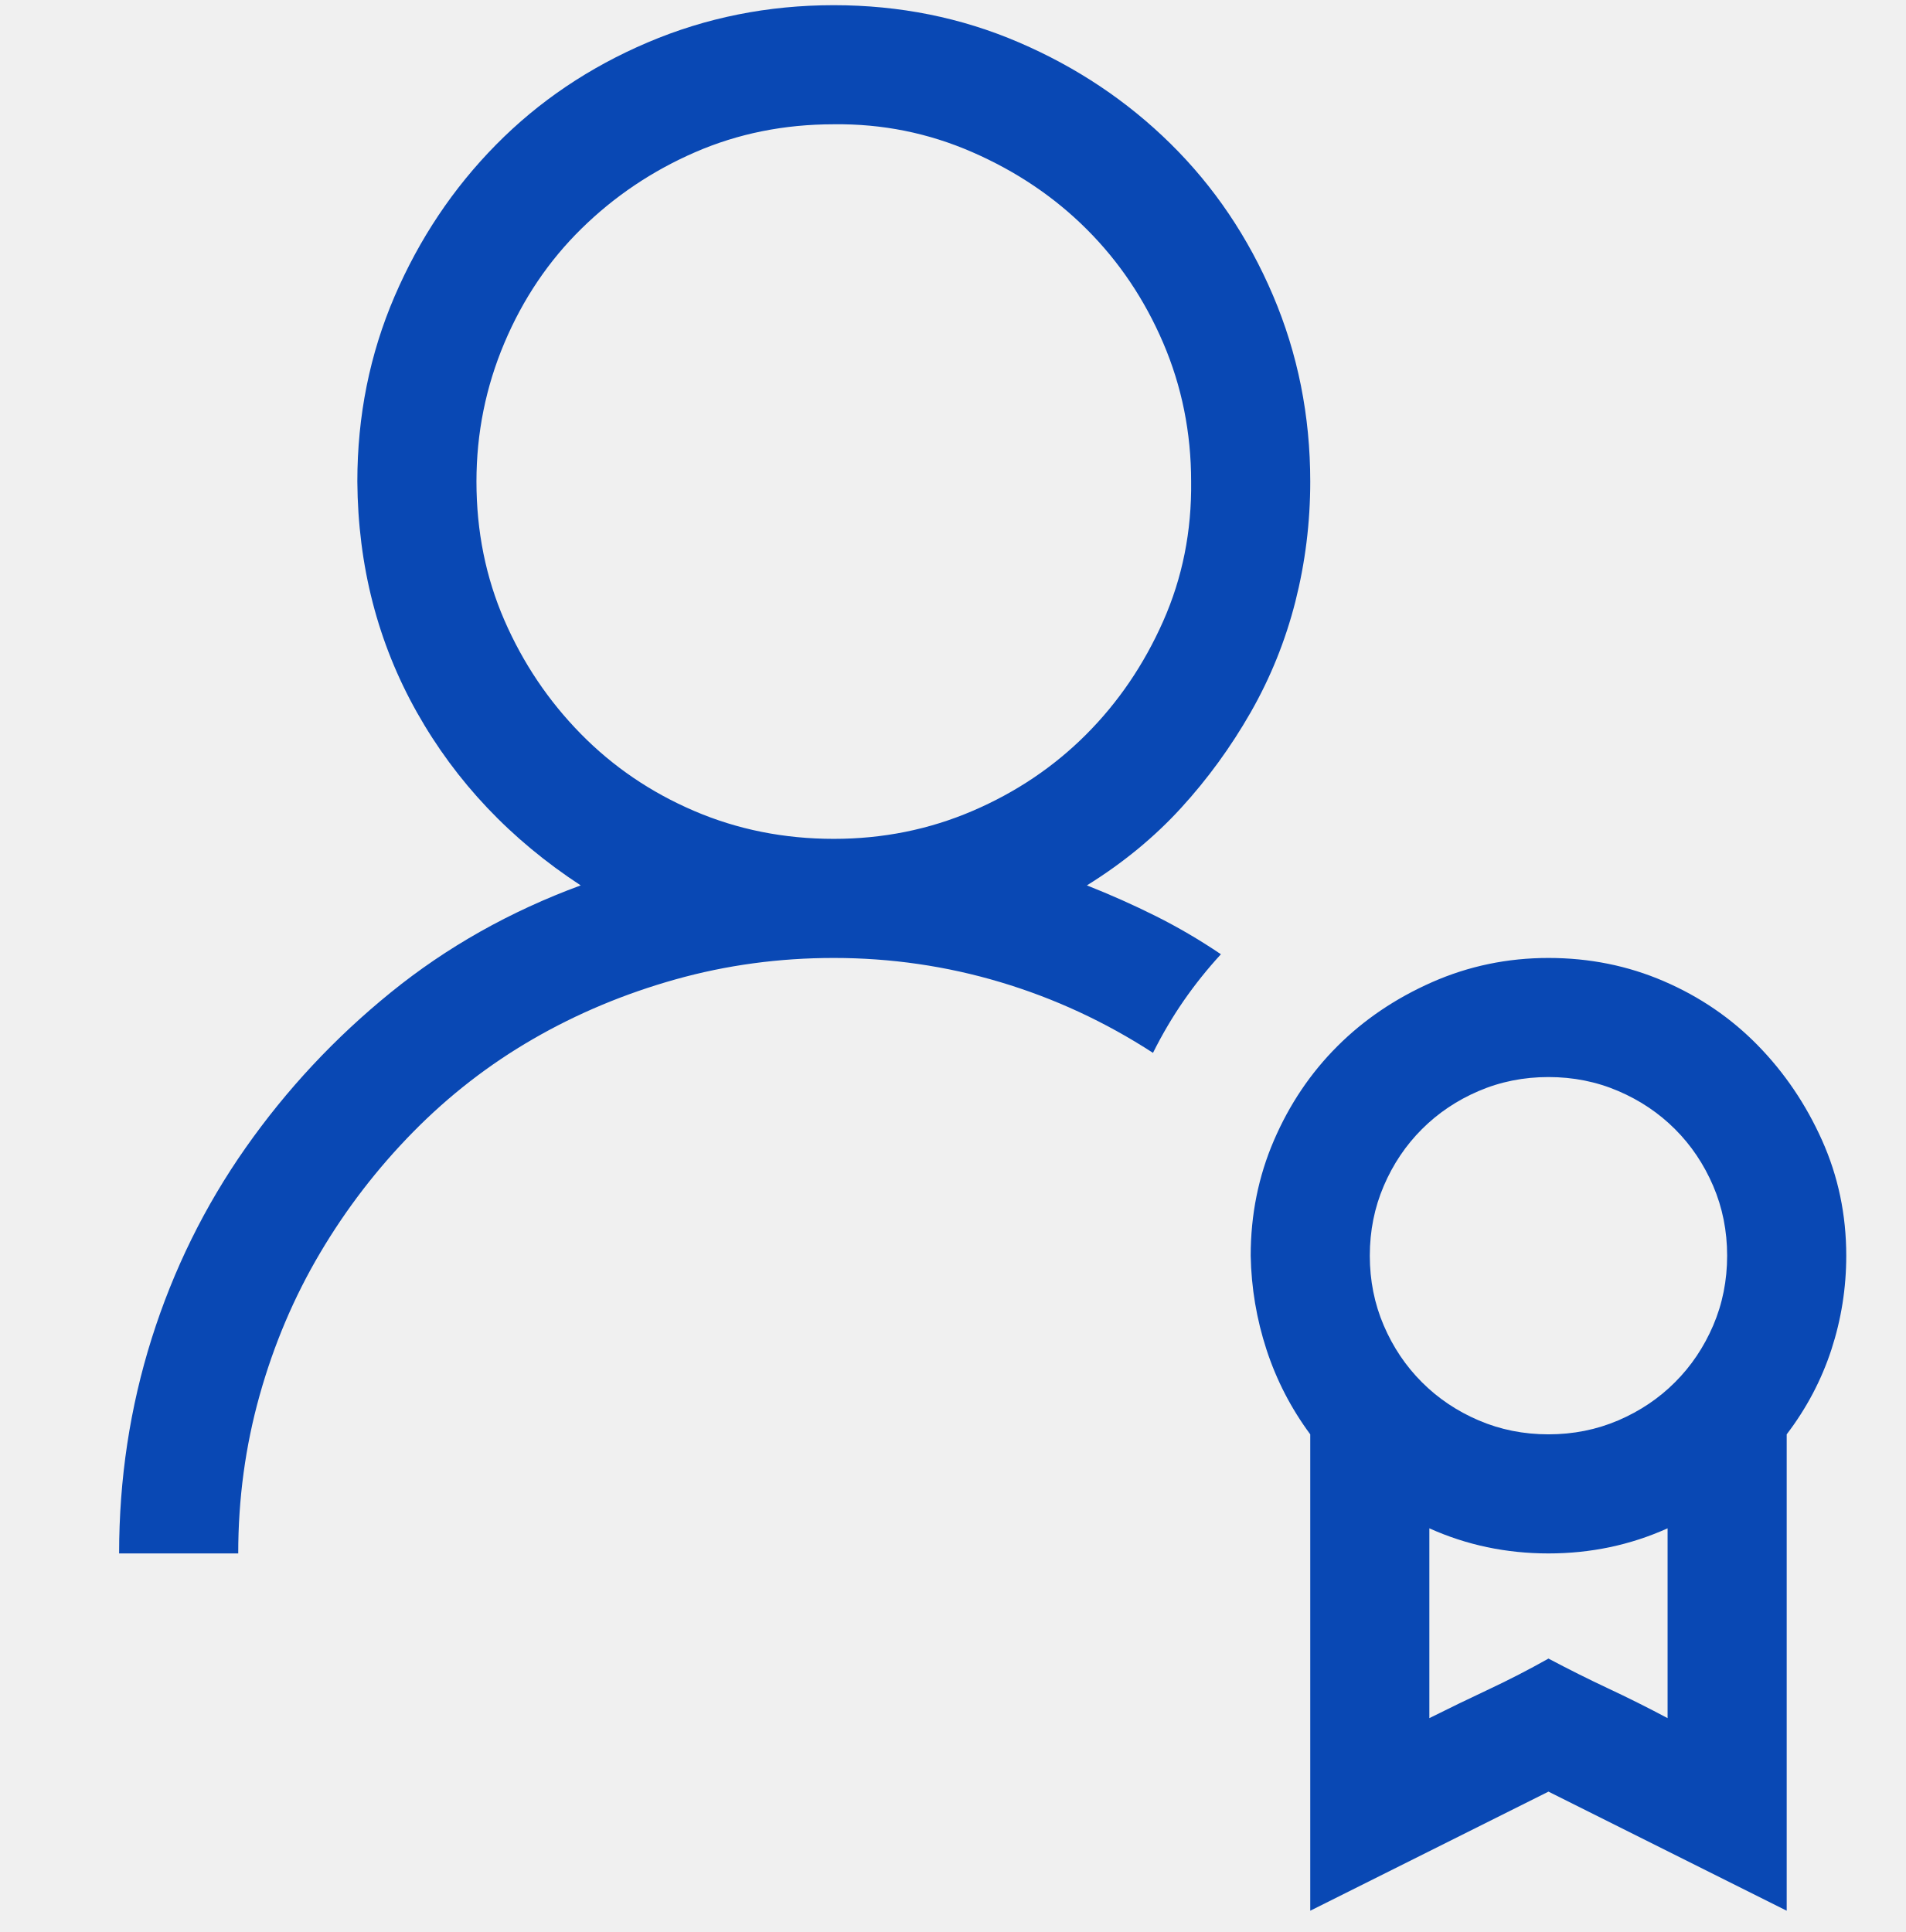
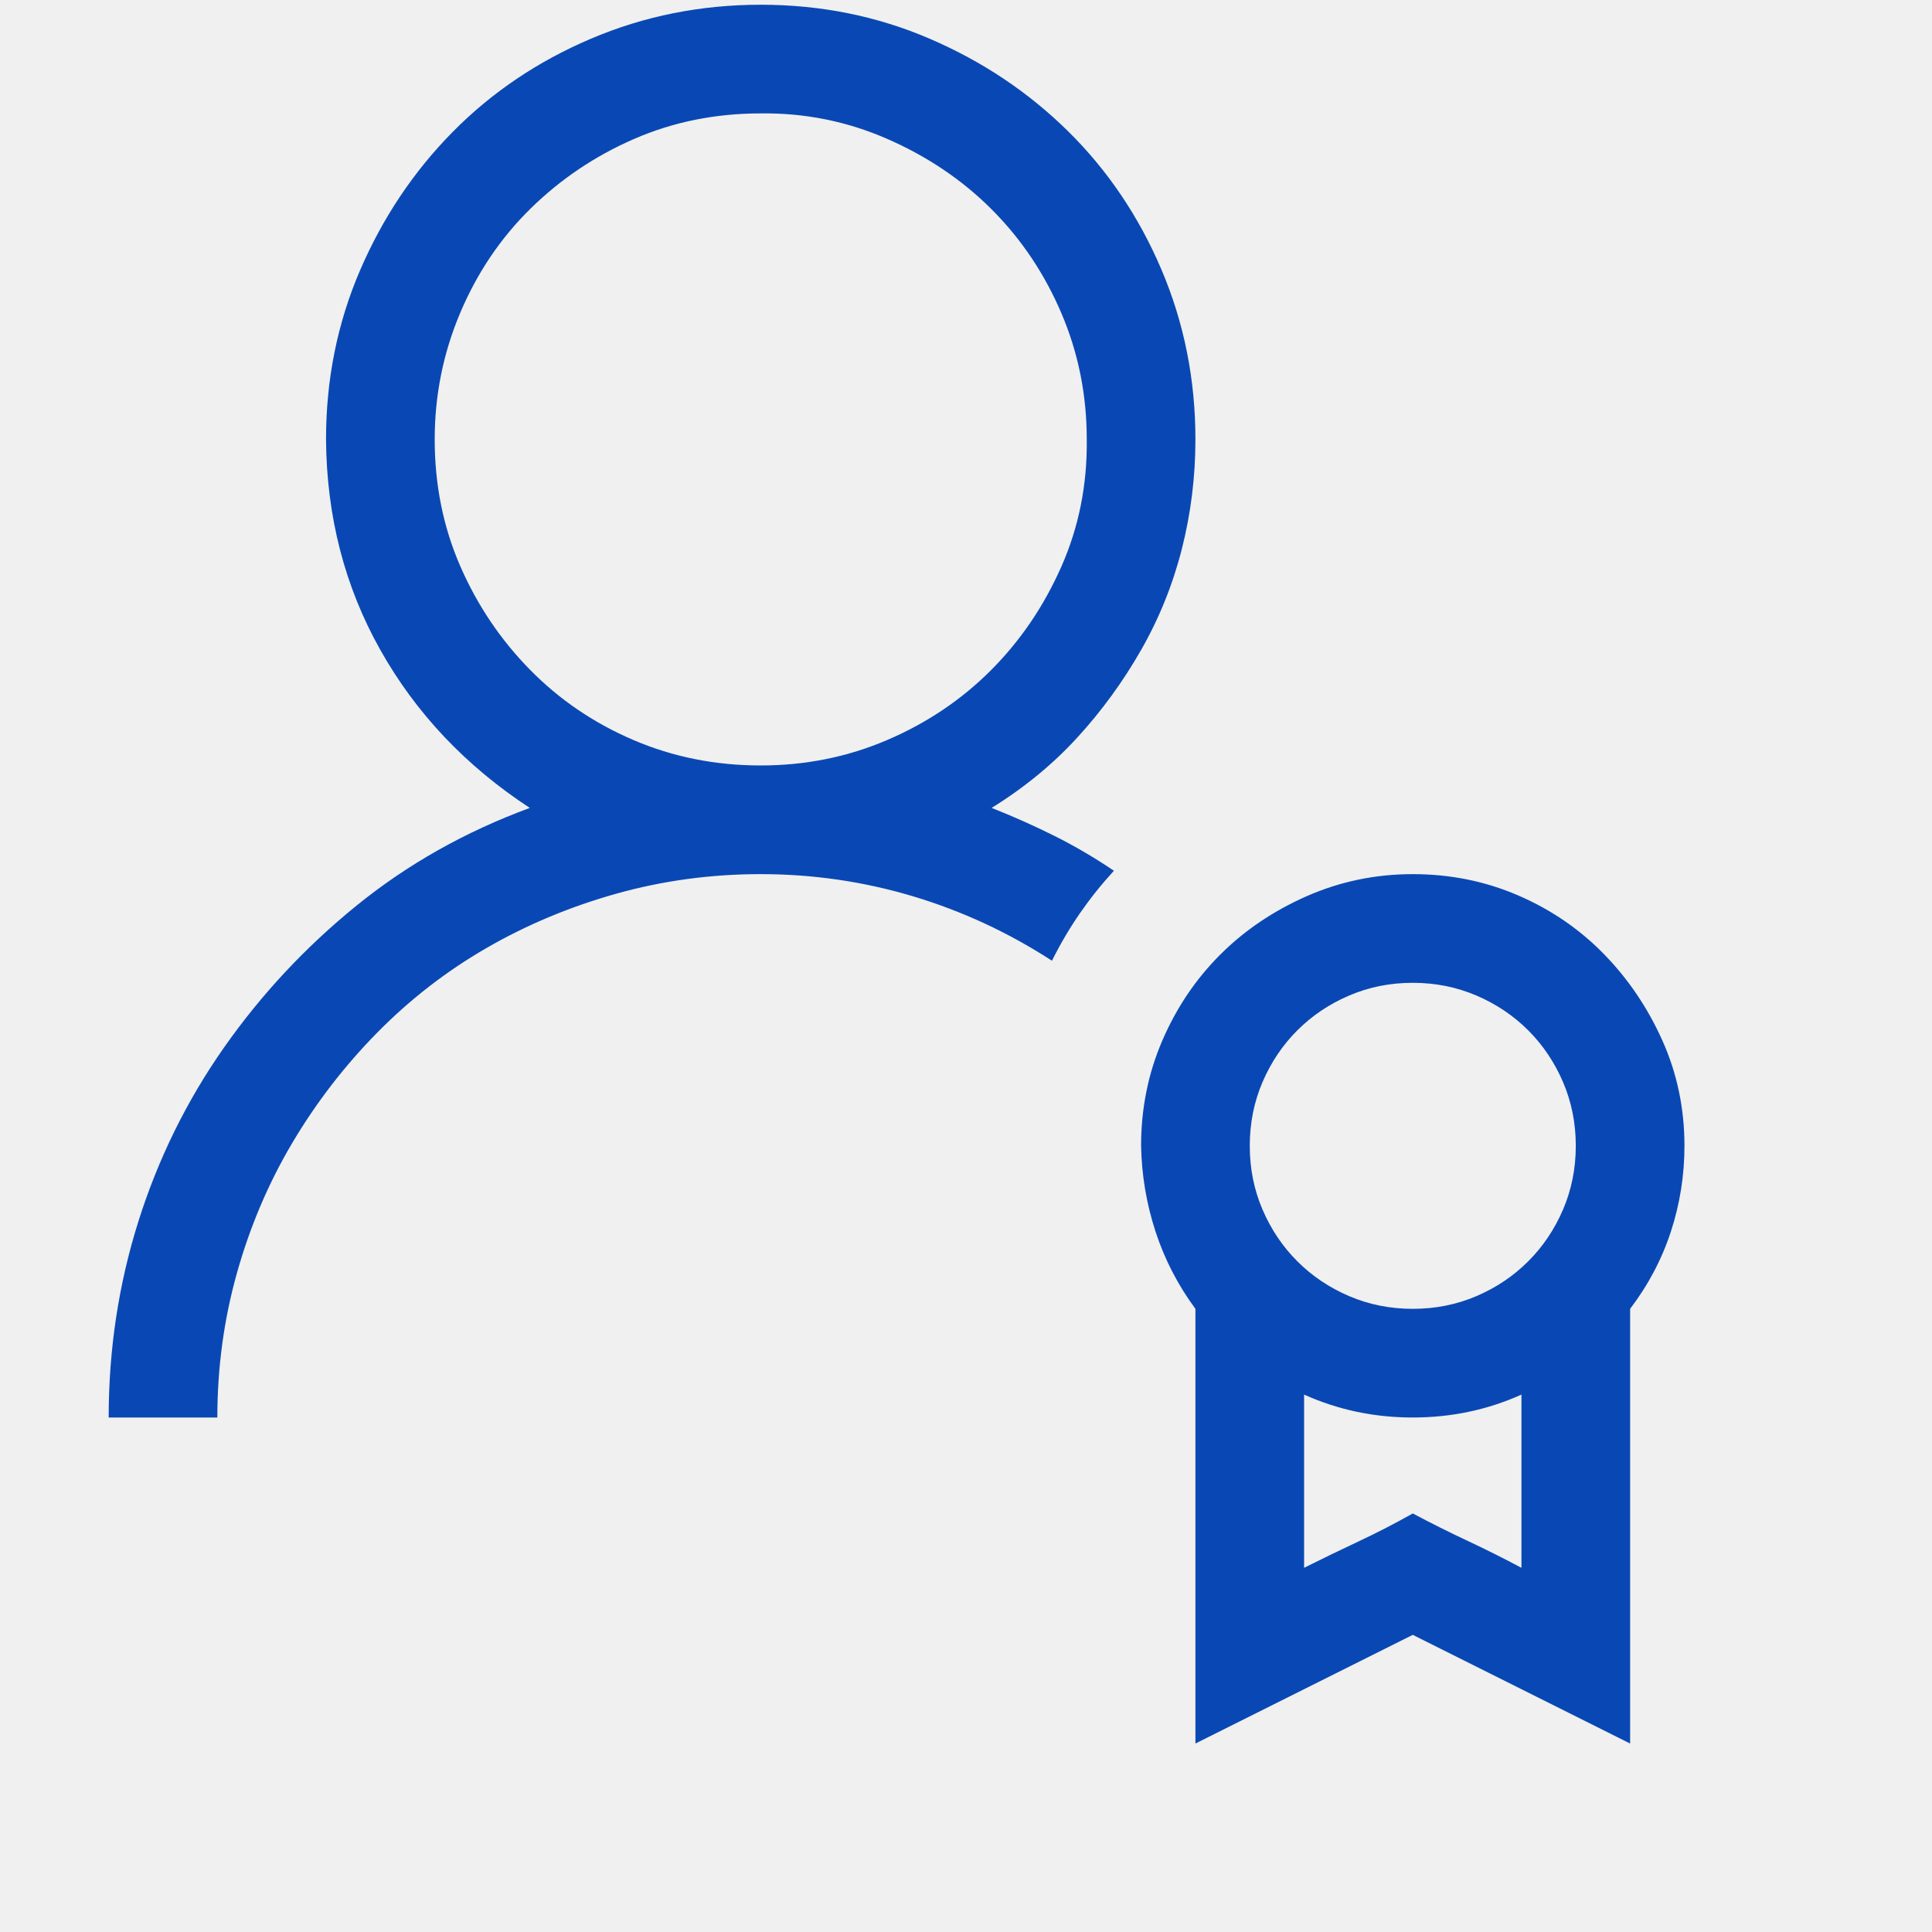
- <svg xmlns="http://www.w3.org/2000/svg" width="72" height="73" viewBox="0 0 72 73" fill="none">
+ <svg xmlns="http://www.w3.org/2000/svg" width="80" height="80" fill="none">
  <g id="fluent-mdl2:party-leader" clip-path="url(#clip0_2683_235)">
    <path id="Vector" d="M41.062 33.454C41.953 33.806 42.82 34.192 43.664 34.614C44.508 35.036 45.328 35.517 46.125 36.056C45.609 36.618 45.141 37.204 44.719 37.813C44.297 38.423 43.91 39.079 43.559 39.782C41.754 38.61 39.832 37.72 37.793 37.11C35.754 36.501 33.656 36.196 31.5 36.196C29.438 36.196 27.445 36.466 25.523 37.005C23.602 37.544 21.809 38.294 20.145 39.255C18.48 40.216 16.969 41.388 15.609 42.77C14.25 44.153 13.078 45.677 12.094 47.341C11.109 49.005 10.348 50.798 9.809 52.72C9.27 54.642 9 56.634 9 58.696H4.5C4.5 55.884 4.91 53.177 5.73 50.575C6.551 47.974 7.734 45.571 9.281 43.368C10.828 41.165 12.656 39.208 14.766 37.497C16.875 35.786 19.266 34.438 21.938 33.454C19.289 31.72 17.227 29.54 15.75 26.915C14.273 24.29 13.523 21.384 13.5 18.196C13.5 15.712 13.969 13.38 14.906 11.2C15.844 9.021 17.121 7.11 18.738 5.47C20.355 3.829 22.266 2.54 24.469 1.603C26.672 0.665 29.016 0.196 31.5 0.196C33.984 0.196 36.316 0.665 38.496 1.603C40.676 2.54 42.586 3.817 44.227 5.435C45.867 7.052 47.156 8.962 48.094 11.165C49.031 13.368 49.5 15.712 49.5 18.196C49.5 19.743 49.312 21.255 48.938 22.731C48.562 24.208 48 25.602 47.25 26.915C46.5 28.227 45.621 29.435 44.613 30.536C43.605 31.638 42.422 32.61 41.062 33.454ZM18 18.196C18 20.071 18.352 21.817 19.055 23.435C19.758 25.052 20.719 26.481 21.938 27.724C23.156 28.966 24.586 29.939 26.227 30.642C27.867 31.345 29.625 31.696 31.5 31.696C33.352 31.696 35.098 31.345 36.738 30.642C38.379 29.939 39.809 28.977 41.027 27.759C42.246 26.54 43.219 25.11 43.945 23.47C44.672 21.829 45.023 20.071 45 18.196C45 16.345 44.648 14.599 43.945 12.958C43.242 11.317 42.281 9.888 41.062 8.669C39.844 7.45 38.402 6.478 36.738 5.751C35.074 5.024 33.328 4.673 31.5 4.696C29.625 4.696 27.879 5.048 26.262 5.751C24.645 6.454 23.215 7.415 21.973 8.634C20.73 9.853 19.758 11.294 19.055 12.958C18.352 14.622 18 16.368 18 18.196ZM69.75 47.446C69.75 48.665 69.562 49.849 69.188 50.997C68.812 52.145 68.25 53.212 67.5 54.196V72.196L58.5 67.696L49.5 72.196V54.196C48.773 53.212 48.223 52.145 47.848 50.997C47.473 49.849 47.273 48.665 47.25 47.446C47.25 45.899 47.543 44.446 48.129 43.087C48.715 41.727 49.512 40.544 50.52 39.536C51.527 38.528 52.723 37.72 54.105 37.11C55.488 36.501 56.953 36.196 58.5 36.196C60.047 36.196 61.5 36.489 62.859 37.075C64.219 37.661 65.402 38.47 66.41 39.501C67.418 40.532 68.227 41.727 68.836 43.087C69.445 44.446 69.75 45.899 69.75 47.446ZM58.5 40.696C57.562 40.696 56.684 40.872 55.863 41.224C55.043 41.575 54.328 42.056 53.719 42.665C53.109 43.274 52.629 43.989 52.277 44.81C51.926 45.63 51.75 46.509 51.75 47.446C51.75 48.384 51.926 49.263 52.277 50.083C52.629 50.903 53.109 51.618 53.719 52.227C54.328 52.837 55.043 53.317 55.863 53.669C56.684 54.02 57.562 54.196 58.5 54.196C59.438 54.196 60.316 54.02 61.137 53.669C61.957 53.317 62.672 52.837 63.281 52.227C63.891 51.618 64.371 50.903 64.723 50.083C65.074 49.263 65.25 48.384 65.25 47.446C65.25 46.509 65.074 45.63 64.723 44.81C64.371 43.989 63.891 43.274 63.281 42.665C62.672 42.056 61.957 41.575 61.137 41.224C60.316 40.872 59.438 40.696 58.5 40.696ZM63 64.919V57.747C61.594 58.38 60.094 58.696 58.5 58.696C56.906 58.696 55.406 58.38 54 57.747V64.919C54.75 64.544 55.5 64.181 56.25 63.829C57 63.477 57.75 63.091 58.5 62.669C59.25 63.067 60 63.442 60.75 63.794C61.5 64.145 62.25 64.52 63 64.919Z" fill="#0948B4" />
  </g>
  <defs>
    <clipPath id="clip0_2683_235">
      <rect width="72" height="72" fill="white" transform="translate(0 0.196289)" />
    </clipPath>
  </defs>
</svg>
